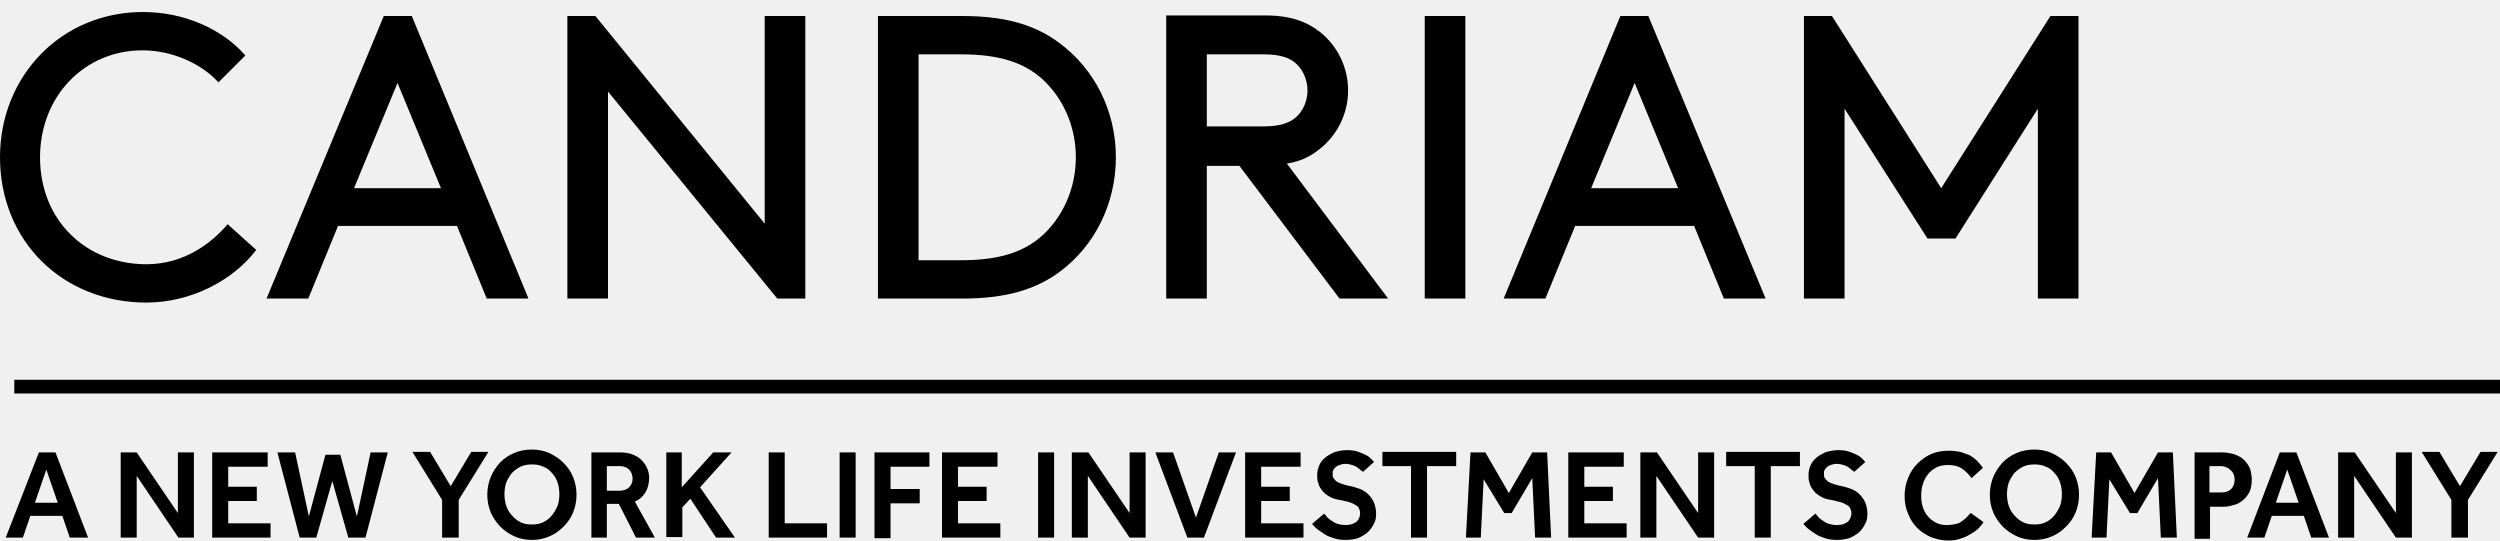
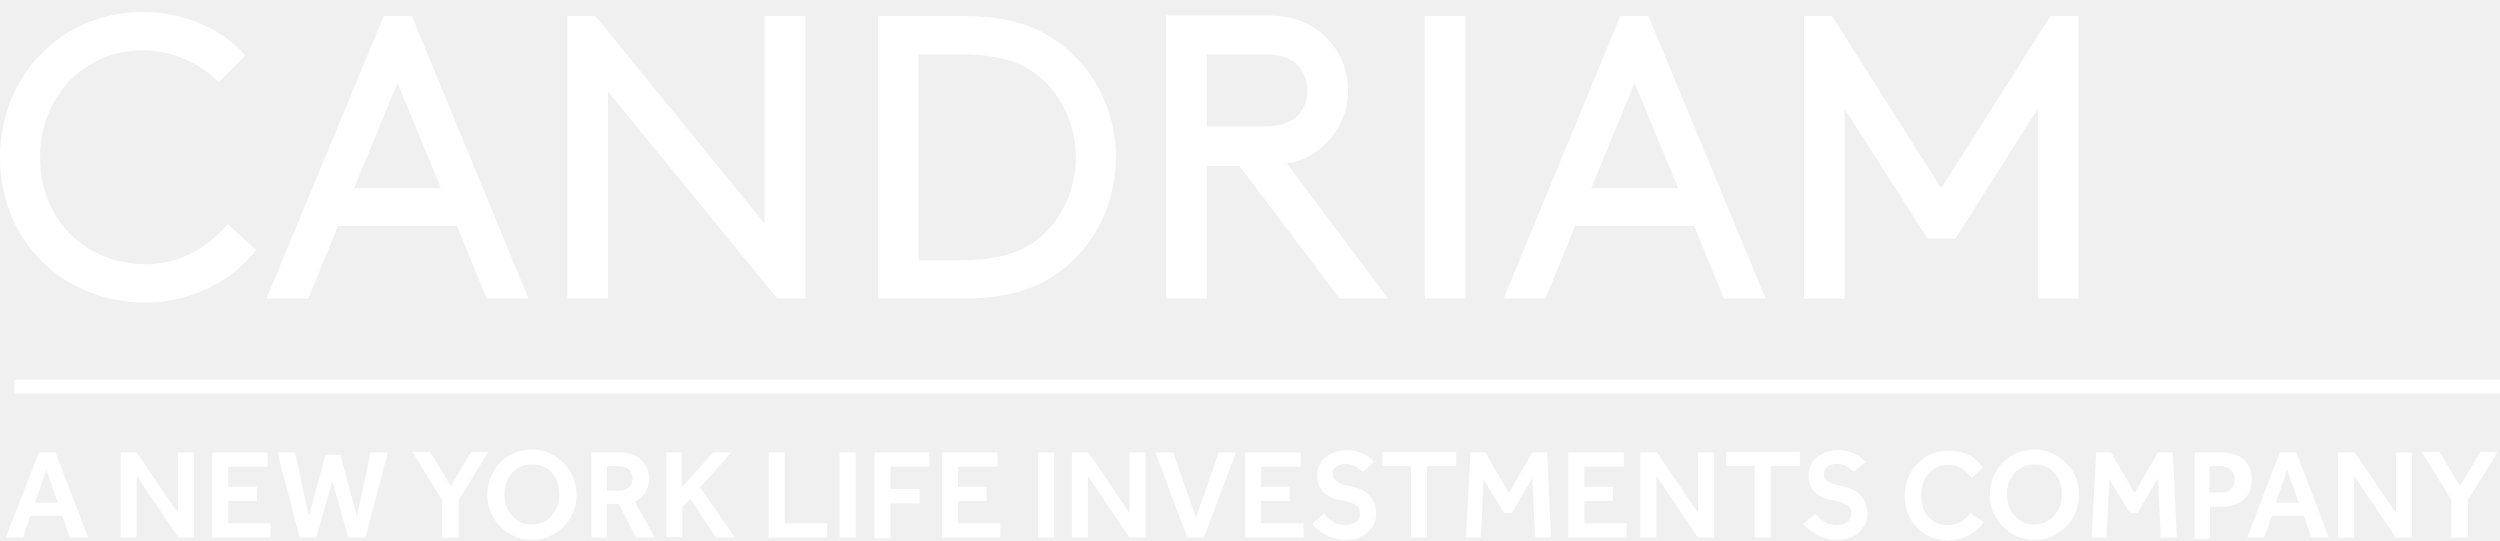
<svg xmlns="http://www.w3.org/2000/svg" version="1.1" id="Layer_1" x="0px" y="0px" viewBox="0 0 437.1 94.5" xml:space="preserve">
  <defs id="defs55" />
  <style type="text/css" id="style2">
	.st0{fill:none;}
- 	.st1{fill:url(#000000_4_2_);}
- 	.st2{fill:url(#000000_3_2_);}
- 	.st3{fill:url(#000000_2_2_);}
- 	.st4{fill:url(#000000_1_2_);}
- 	.st5{fill:#000000;}
- 	.st6{fill:#000000;}
+ 	.st1{fill:url(#FFF_4_2_);}
+ 	.st2{fill:url(#FFF_3_2_);}
+ 	.st3{fill:url(#FFF_2_2_);}
+ 	.st4{fill:url(#FFF_1_2_);}
+ 	.st5{fill:#FFF;}
+ 	.st6{fill:#FFF;}
</style>
  <rect id="Clear_space_1_" x="-8.551" y="-1.656" class="st0" width="496.2" height="165" style="fill:none" />
  <g id="g50" transform="translate(-24.8,-47.8)">
    <g id="g45">
      <linearGradient id="Symbol_4_2_" gradientUnits="userSpaceOnUse" x1="416.772" y1="72.139" x2="425.507" y2="61.2">
-         <stop offset="0" style="stop-color:#000000" id="stop5" />
-         <stop offset="0.282" style="stop-color:#000000" id="stop7" />
-         <stop offset="0.76" style="stop-color:#000000" id="stop9" />
-         <stop offset="1" style="stop-color:#000000" id="stop11" />
+         <stop offset="0" style="stop-color:#FFF" id="stop5" />
+         <stop offset="0.282" style="stop-color:#FFF" id="stop7" />
+         <stop offset="0.76" style="stop-color:#FFF" id="stop9" />
+         <stop offset="1" style="stop-color:#FFF" id="stop11" />
      </linearGradient>
-       <path id="Symbol_4_1_" class="st1" d="m 434.2,68.5 c -1,1.3 -2,2.5 -3.2,3.6 -1.1,1.1 -2.4,2.2 -3.6,3.2 -0.2,0.2 -0.6,0.5 -1.4,1 -0.8,0.6 -1.7,1.1 -2.5,1.6 -0.3,0.2 -1,0.6 -1.6,0.9 -1,0.5 -2,1 -3,1.4 -0.6,0.3 -1.1,0.4 -2.1,0.8 -1.4,0.5 -2.8,0.8 -4.2,1.1 -0.1,0 -0.1,0 -0.2,0.1 -0.6,0.2 -2.7,0.5 -4.1,0.6 -0.2,0 -0.4,0 -0.6,0.1 0,0 -0.3,-1.4 -0.4,-1.7 8.5,-0.5 16.5,-4.1 22.6,-10.2 1.2,-1.2 2.3,-2.5 3.3,-3.8 0.3,0.4 0.7,0.8 1,1.3 z m -7.4,-0.7 c -5.4,5.4 -12.4,8.5 -20,9 0,0.6 0.1,1.1 0.1,1.7 8,-0.4 15.4,-3.8 21.1,-9.4 1.3,-1.4 2.6,-2.8 3.7,-4.4 -0.3,-0.5 -0.6,-1.1 -0.9,-1.6 -1.3,1.6 -2.6,3.2 -4,4.7 m -3.2,-3.2 c -4.5,4.5 -10.4,7.2 -16.7,7.6 -0.1,0.6 -0.1,1.1 -0.1,1.7 6.8,-0.4 13.2,-3.3 18.1,-8.1 1.8,-1.8 3.3,-3.8 4.5,-5.9 -0.3,-0.7 -0.5,-1.4 -0.8,-2.1 -1.3,2.5 -3,4.8 -5,6.8 m 3.1,-15.8 c -0.6,4.8 -2.8,9.2 -6.2,12.7 -3.5,3.5 -7.9,5.6 -12.7,6.2 -0.2,0.6 -0.3,1.1 -0.4,1.7 5.4,-0.5 10.4,-2.9 14.3,-6.8 2.6,-2.6 4.6,-5.8 5.7,-9.3 -0.4,-1.4 -0.6,-3 -0.7,-4.5 0,0 0,0 0,0 m -4.9,1.9 c -0.8,2.9 -2.3,5.5 -4.4,7.6 -2.2,2.2 -4.8,3.7 -7.6,4.5 -0.3,0.6 -0.6,1.3 -0.9,1.9 3.7,-0.7 7,-2.5 9.7,-5.2 2.7,-2.7 4.5,-6 5.2,-9.7 -0.8,0.3 -1.4,0.6 -2,0.9" style="fill:url(#000000_4_2_)" />
+       <path id="Symbol_4_1_" class="st1" d="m 434.2,68.5 c -1,1.3 -2,2.5 -3.2,3.6 -1.1,1.1 -2.4,2.2 -3.6,3.2 -0.2,0.2 -0.6,0.5 -1.4,1 -0.8,0.6 -1.7,1.1 -2.5,1.6 -0.3,0.2 -1,0.6 -1.6,0.9 -1,0.5 -2,1 -3,1.4 -0.6,0.3 -1.1,0.4 -2.1,0.8 -1.4,0.5 -2.8,0.8 -4.2,1.1 -0.1,0 -0.1,0 -0.2,0.1 -0.6,0.2 -2.7,0.5 -4.1,0.6 -0.2,0 -0.4,0 -0.6,0.1 0,0 -0.3,-1.4 -0.4,-1.7 8.5,-0.5 16.5,-4.1 22.6,-10.2 1.2,-1.2 2.3,-2.5 3.3,-3.8 0.3,0.4 0.7,0.8 1,1.3 z m -7.4,-0.7 c -5.4,5.4 -12.4,8.5 -20,9 0,0.6 0.1,1.1 0.1,1.7 8,-0.4 15.4,-3.8 21.1,-9.4 1.3,-1.4 2.6,-2.8 3.7,-4.4 -0.3,-0.5 -0.6,-1.1 -0.9,-1.6 -1.3,1.6 -2.6,3.2 -4,4.7 m -3.2,-3.2 c -4.5,4.5 -10.4,7.2 -16.7,7.6 -0.1,0.6 -0.1,1.1 -0.1,1.7 6.8,-0.4 13.2,-3.3 18.1,-8.1 1.8,-1.8 3.3,-3.8 4.5,-5.9 -0.3,-0.7 -0.5,-1.4 -0.8,-2.1 -1.3,2.5 -3,4.8 -5,6.8 m 3.1,-15.8 c -0.6,4.8 -2.8,9.2 -6.2,12.7 -3.5,3.5 -7.9,5.6 -12.7,6.2 -0.2,0.6 -0.3,1.1 -0.4,1.7 5.4,-0.5 10.4,-2.9 14.3,-6.8 2.6,-2.6 4.6,-5.8 5.7,-9.3 -0.4,-1.4 -0.6,-3 -0.7,-4.5 0,0 0,0 0,0 m -4.9,1.9 c -0.8,2.9 -2.3,5.5 -4.4,7.6 -2.2,2.2 -4.8,3.7 -7.6,4.5 -0.3,0.6 -0.6,1.3 -0.9,1.9 3.7,-0.7 7,-2.5 9.7,-5.2 2.7,-2.7 4.5,-6 5.2,-9.7 -0.8,0.3 -1.4,0.6 -2,0.9" style="fill:url(#FFF_4_2_)" />
      <linearGradient id="Symbol_3_2_" gradientUnits="userSpaceOnUse" x1="441.387" y1="55.362" x2="448.299" y2="70.888">
-         <stop offset="0" style="stop-color:#000000" id="stop15" />
-         <stop offset="0.282" style="stop-color:#000000" id="stop17" />
-         <stop offset="0.76" style="stop-color:#000000" id="stop19" />
-         <stop offset="1" style="stop-color:#000000" id="stop21" />
+         <stop offset="0" style="stop-color:#FFF" id="stop15" />
+         <stop offset="0.282" style="stop-color:#FFF" id="stop17" />
+         <stop offset="0.76" style="stop-color:#FFF" id="stop19" />
+         <stop offset="1" style="stop-color:#FFF" id="stop21" />
      </linearGradient>
-       <path id="Symbol_3_1_" class="st2" d="m 426.7,48.8 c 0,0 1.3,-0.3 1.6,-0.4 0.5,8.5 4.1,16.5 10.2,22.6 1.2,1.2 2.5,2.3 3.9,3.3 -0.5,0.3 -0.9,0.7 -1.4,1 -1.3,-1 -2.5,-2 -3.6,-3.2 -1.1,-1.1 -2.2,-2.4 -3.2,-3.6 -0.2,-0.3 -0.7,-0.9 -1,-1.4 -0.6,-0.8 -1.1,-1.7 -1.6,-2.5 -0.3,-0.6 -0.6,-1 -0.9,-1.6 -0.5,-1 -1,-2 -1.4,-3 -0.3,-0.9 -0.5,-1.4 -0.8,-2.1 -0.5,-1.4 -0.9,-2.9 -1.2,-4.4 -0.4,-1.8 -0.6,-4.7 -0.6,-4.7 m 4.4,-0.9 c 0.4,8 3.8,15.4 9.4,21.1 1.3,1.3 2.8,2.6 4.4,3.7 0.5,-0.3 1.1,-0.6 1.6,-0.9 -1.7,-1.2 -3.4,-2.5 -4.9,-3.9 -5.4,-5.4 -8.5,-12.5 -9,-20 -0.4,-0.1 -0.9,-0.1 -1.5,0 m 4.5,-0.1 c 0.4,6.8 3.3,13.2 8.1,18.1 1.8,1.8 3.8,3.3 5.9,4.5 0.7,-0.3 1.4,-0.5 2.1,-0.8 -2.5,-1.3 -4.8,-2.9 -6.8,-4.9 -4.5,-4.5 -7.2,-10.4 -7.6,-16.7 -0.6,-0.2 -1.2,-0.2 -1.7,-0.2 z m 4.5,0.5 c 0.5,5.4 2.9,10.4 6.8,14.3 2.6,2.6 5.8,4.5 9.2,5.7 1.5,-0.3 3.1,-0.5 4.6,-0.6 v 0 c -4.8,-0.6 -9.2,-2.8 -12.7,-6.2 -3.5,-3.5 -5.6,-7.9 -6.2,-12.7 -0.6,-0.2 -1.2,-0.3 -1.7,-0.5 z m 4.7,1.5 c 0.7,3.6 2.5,7 5.2,9.7 2.7,2.7 6,4.5 9.7,5.2 -0.3,-0.7 -0.6,-1.3 -0.9,-1.9 -2.9,-0.8 -5.5,-2.3 -7.6,-4.4 -2.1,-2.1 -3.7,-4.8 -4.4,-7.6 -0.7,-0.4 -1.4,-0.7 -2,-1 z" style="fill:url(#000000_3_2_)" />
+       <path id="Symbol_3_1_" class="st2" d="m 426.7,48.8 c 0,0 1.3,-0.3 1.6,-0.4 0.5,8.5 4.1,16.5 10.2,22.6 1.2,1.2 2.5,2.3 3.9,3.3 -0.5,0.3 -0.9,0.7 -1.4,1 -1.3,-1 -2.5,-2 -3.6,-3.2 -1.1,-1.1 -2.2,-2.4 -3.2,-3.6 -0.2,-0.3 -0.7,-0.9 -1,-1.4 -0.6,-0.8 -1.1,-1.7 -1.6,-2.5 -0.3,-0.6 -0.6,-1 -0.9,-1.6 -0.5,-1 -1,-2 -1.4,-3 -0.3,-0.9 -0.5,-1.4 -0.8,-2.1 -0.5,-1.4 -0.9,-2.9 -1.2,-4.4 -0.4,-1.8 -0.6,-4.7 -0.6,-4.7 m 4.4,-0.9 c 0.4,8 3.8,15.4 9.4,21.1 1.3,1.3 2.8,2.6 4.4,3.7 0.5,-0.3 1.1,-0.6 1.6,-0.9 -1.7,-1.2 -3.4,-2.5 -4.9,-3.9 -5.4,-5.4 -8.5,-12.5 -9,-20 -0.4,-0.1 -0.9,-0.1 -1.5,0 m 4.5,-0.1 c 0.4,6.8 3.3,13.2 8.1,18.1 1.8,1.8 3.8,3.3 5.9,4.5 0.7,-0.3 1.4,-0.5 2.1,-0.8 -2.5,-1.3 -4.8,-2.9 -6.8,-4.9 -4.5,-4.5 -7.2,-10.4 -7.6,-16.7 -0.6,-0.2 -1.2,-0.2 -1.7,-0.2 z m 4.5,0.5 c 0.5,5.4 2.9,10.4 6.8,14.3 2.6,2.6 5.8,4.5 9.2,5.7 1.5,-0.3 3.1,-0.5 4.6,-0.6 v 0 c -4.8,-0.6 -9.2,-2.8 -12.7,-6.2 -3.5,-3.5 -5.6,-7.9 -6.2,-12.7 -0.6,-0.2 -1.2,-0.3 -1.7,-0.5 z m 4.7,1.5 c 0.7,3.6 2.5,7 5.2,9.7 2.7,2.7 6,4.5 9.7,5.2 -0.3,-0.7 -0.6,-1.3 -0.9,-1.9 -2.9,-0.8 -5.5,-2.3 -7.6,-4.4 -2.1,-2.1 -3.7,-4.8 -4.4,-7.6 -0.7,-0.4 -1.4,-0.7 -2,-1 z" style="fill:url(#FFF_3_2_)" />
      <linearGradient id="Symbol_2_2_" gradientUnits="userSpaceOnUse" x1="455.527" y1="84.738" x2="435.164" y2="84.738">
-         <stop offset="0" style="stop-color:#000000" id="stop25" />
-         <stop offset="0.282" style="stop-color:#000000" id="stop27" />
-         <stop offset="0.76" style="stop-color:#000000" id="stop29" />
-         <stop offset="1" style="stop-color:#000000" id="stop31" />
+         <stop offset="0" style="stop-color:#FFF" id="stop25" />
+         <stop offset="0.282" style="stop-color:#FFF" id="stop27" />
+         <stop offset="0.76" style="stop-color:#FFF" id="stop29" />
+         <stop offset="1" style="stop-color:#FFF" id="stop31" />
      </linearGradient>
-       <path id="Symbol_2_1_" class="st3" d="m 440.5,81.6 c 5.7,-5.7 13.1,-9 21.1,-9.4 0.1,0.6 0.1,1.1 0.1,1.7 -7.6,0.4 -14.6,3.6 -20,9 -1.5,1.5 -2.8,3.1 -3.9,4.8 -0.3,-0.6 -0.6,-1.1 -0.9,-1.6 1.1,-1.7 2.3,-3.2 3.6,-4.5 m 3.2,3.1 c -1.8,1.8 -3.3,3.8 -4.5,5.9 0.3,0.7 0.5,1.4 0.8,2.1 1.3,-2.5 2.9,-4.8 4.9,-6.8 4.5,-4.5 10.4,-7.2 16.7,-7.6 0.1,-0.6 0.1,-1.1 0.1,-1.7 -6.8,0.4 -13.1,3.2 -18,8.1 m 3.1,3.2 c -2.6,2.6 -4.6,5.8 -5.7,9.3 0.3,1.5 0.5,2.8 0.6,4.6 0,0 0,0 0,0 0.6,-4.8 2.8,-9.2 6.2,-12.7 3.5,-3.5 7.9,-5.6 12.7,-6.2 0.2,-0.6 0.3,-1.1 0.4,-1.7 -5.3,0.4 -10.3,2.8 -14.2,6.7 M 450,91 c -2.7,2.7 -4.5,6 -5.2,9.7 v 0 c 0.7,-0.3 1.3,-0.6 1.9,-0.9 0.8,-2.9 2.3,-5.5 4.4,-7.6 2.2,-2.2 4.8,-3.7 7.6,-4.5 0.3,-0.6 0.6,-1.3 0.9,-1.9 -3.6,0.7 -6.9,2.5 -9.6,5.2 m 10.7,-23.3 c -1.3,0.1 -3.7,0.4 -4.6,0.6 -1.5,0.3 -3,0.7 -4.4,1.2 -1.1,0.4 -1.3,0.5 -2.1,0.8 -1,0.4 -2,0.9 -3,1.4 -0.7,0.4 -0.9,0.5 -1.6,0.9 -0.9,0.5 -1.7,1 -2.5,1.6 -0.6,0.5 -0.7,0.5 -1.4,1 -1.2,1 -2.4,2 -3.6,3.1 -1.1,1.1 -2.2,2.4 -3.2,3.7 0.4,0.5 0.7,0.9 1,1.4 1,-1.4 2.2,-2.7 3.4,-3.9 6.1,-6.1 14,-9.7 22.5,-10.2 -0.1,-0.3 -0.4,-1.2 -0.5,-1.6 z" style="fill:url(#000000_2_2_)" />
+       <path id="Symbol_2_1_" class="st3" d="m 440.5,81.6 c 5.7,-5.7 13.1,-9 21.1,-9.4 0.1,0.6 0.1,1.1 0.1,1.7 -7.6,0.4 -14.6,3.6 -20,9 -1.5,1.5 -2.8,3.1 -3.9,4.8 -0.3,-0.6 -0.6,-1.1 -0.9,-1.6 1.1,-1.7 2.3,-3.2 3.6,-4.5 m 3.2,3.1 c -1.8,1.8 -3.3,3.8 -4.5,5.9 0.3,0.7 0.5,1.4 0.8,2.1 1.3,-2.5 2.9,-4.8 4.9,-6.8 4.5,-4.5 10.4,-7.2 16.7,-7.6 0.1,-0.6 0.1,-1.1 0.1,-1.7 -6.8,0.4 -13.1,3.2 -18,8.1 m 3.1,3.2 c -2.6,2.6 -4.6,5.8 -5.7,9.3 0.3,1.5 0.5,2.8 0.6,4.6 0,0 0,0 0,0 0.6,-4.8 2.8,-9.2 6.2,-12.7 3.5,-3.5 7.9,-5.6 12.7,-6.2 0.2,-0.6 0.3,-1.1 0.4,-1.7 -5.3,0.4 -10.3,2.8 -14.2,6.7 M 450,91 c -2.7,2.7 -4.5,6 -5.2,9.7 v 0 c 0.7,-0.3 1.3,-0.6 1.9,-0.9 0.8,-2.9 2.3,-5.5 4.4,-7.6 2.2,-2.2 4.8,-3.7 7.6,-4.5 0.3,-0.6 0.6,-1.3 0.9,-1.9 -3.6,0.7 -6.9,2.5 -9.6,5.2 m 10.7,-23.3 c -1.3,0.1 -3.7,0.4 -4.6,0.6 -1.5,0.3 -3,0.7 -4.4,1.2 -1.1,0.4 -1.3,0.5 -2.1,0.8 -1,0.4 -2,0.9 -3,1.4 -0.7,0.4 -0.9,0.5 -1.6,0.9 -0.9,0.5 -1.7,1 -2.5,1.6 -0.6,0.5 -0.7,0.5 -1.4,1 -1.2,1 -2.4,2 -3.6,3.1 -1.1,1.1 -2.2,2.4 -3.2,3.7 0.4,0.5 0.7,0.9 1,1.4 1,-1.4 2.2,-2.7 3.4,-3.9 6.1,-6.1 14,-9.7 22.5,-10.2 -0.1,-0.3 -0.4,-1.2 -0.5,-1.6 z" style="fill:url(#FFF_2_2_)" />
      <linearGradient id="Symbol_1_2_" gradientUnits="userSpaceOnUse" x1="432.206" y1="102.308" x2="419.114" y2="79.632">
-         <stop offset="0" style="stop-color:#000000" id="stop35" />
-         <stop offset="0.282" style="stop-color:#000000" id="stop37" />
-         <stop offset="0.76" style="stop-color:#000000" id="stop39" />
-         <stop offset="1" style="stop-color:#000000" id="stop41" />
+         <stop offset="0" style="stop-color:#FFF" id="stop35" />
+         <stop offset="0.282" style="stop-color:#FFF" id="stop37" />
+         <stop offset="0.76" style="stop-color:#FFF" id="stop39" />
+         <stop offset="1" style="stop-color:#FFF" id="stop41" />
      </linearGradient>
-       <path id="Symbol_1_1_" class="st4" d="m 421.9,78.8 c 0.6,-0.3 1.1,-0.6 1.6,-0.9 1.6,1.1 3,2.3 4.4,3.7 5.7,5.7 9,13.1 9.4,21.1 -0.6,0.1 -1.1,0.1 -1.7,0.1 -0.4,-7.6 -3.6,-14.6 -9,-20 -1.3,-1.5 -3,-2.8 -4.7,-4 m -5.1,2.2 c 2.5,1.3 4.8,2.9 6.8,4.9 4.5,4.5 7.2,10.4 7.6,16.7 0.6,0.1 1.1,0.1 1.7,0.1 -0.4,-6.8 -3.3,-13.2 -8.1,-18.1 -1.8,-1.8 -3.8,-3.3 -5.9,-4.5 -0.7,0.4 -1.4,0.6 -2.1,0.9 m -7.1,6.7 c 2.9,0.8 5.5,2.3 7.6,4.4 2.1,2.1 3.7,4.8 4.4,7.6 0.6,0.3 1.3,0.6 1.9,0.9 v 0 c -0.7,-3.6 -2.5,-7 -5.2,-9.7 -2.7,-2.7 -6,-4.5 -9.7,-5.2 0.4,0.8 0.7,1.4 1,2 m 16.4,-11.4 v 0 c 0.3,0.3 0.7,0.5 1,0.8 0,0 0,0 0,0 0.3,0.3 0.6,0.5 0.9,0.8 0.1,0.1 0.2,0.1 0.2,0.2 0.2,0.2 0.5,0.4 0.7,0.6 0.3,0.3 0.6,0.6 0.9,0.9 6.1,6.1 9.7,14 10.2,22.6 0.4,-0.1 1.3,-0.3 1.6,-0.4 -0.1,-1.2 -0.3,-3.1 -0.6,-4.6 -0.3,-1.5 -0.7,-3 -1.2,-4.4 -0.2,-0.6 -0.6,-1.8 -0.8,-2.1 -0.4,-1 -0.9,-2 -1.4,-3 -0.3,-0.6 -0.7,-1.2 -0.9,-1.6 -0.5,-0.8 -1,-1.7 -1.6,-2.5 -0.3,-0.4 -0.7,-1 -1,-1.4 -1,-1.3 -2,-2.5 -3.2,-3.6 -0.3,-0.3 -0.6,-0.6 -0.9,-0.9 -0.2,-0.2 -0.4,-0.4 -0.6,-0.6 -0.1,-0.1 -0.2,-0.1 -0.2,-0.2 -0.3,-0.2 -0.6,-0.5 -0.9,-0.7 0,0 0,0 0,0 -0.3,-0.3 -0.6,-0.5 -0.9,-0.7 -0.4,0.1 -0.9,0.5 -1.3,0.8 m -17.8,6.5 c 4.6,0.7 8.8,2.8 12.1,6.1 3.5,3.5 5.6,7.9 6.2,12.7 0.6,0.2 1.1,0.3 1.7,0.4 -0.5,-5.4 -2.9,-10.4 -6.8,-14.3 -2.5,-2.5 -5.6,-4.4 -9,-5.6 -0.1,0 -0.1,0 -0.2,0.1 -0.6,0.1 -2.6,0.4 -4,0.6 z" style="fill:url(#000000_1_2_)" />
+       <path id="Symbol_1_1_" class="st4" d="m 421.9,78.8 c 0.6,-0.3 1.1,-0.6 1.6,-0.9 1.6,1.1 3,2.3 4.4,3.7 5.7,5.7 9,13.1 9.4,21.1 -0.6,0.1 -1.1,0.1 -1.7,0.1 -0.4,-7.6 -3.6,-14.6 -9,-20 -1.3,-1.5 -3,-2.8 -4.7,-4 m -5.1,2.2 c 2.5,1.3 4.8,2.9 6.8,4.9 4.5,4.5 7.2,10.4 7.6,16.7 0.6,0.1 1.1,0.1 1.7,0.1 -0.4,-6.8 -3.3,-13.2 -8.1,-18.1 -1.8,-1.8 -3.8,-3.3 -5.9,-4.5 -0.7,0.4 -1.4,0.6 -2.1,0.9 m -7.1,6.7 c 2.9,0.8 5.5,2.3 7.6,4.4 2.1,2.1 3.7,4.8 4.4,7.6 0.6,0.3 1.3,0.6 1.9,0.9 v 0 c -0.7,-3.6 -2.5,-7 -5.2,-9.7 -2.7,-2.7 -6,-4.5 -9.7,-5.2 0.4,0.8 0.7,1.4 1,2 m 16.4,-11.4 v 0 c 0.3,0.3 0.7,0.5 1,0.8 0,0 0,0 0,0 0.3,0.3 0.6,0.5 0.9,0.8 0.1,0.1 0.2,0.1 0.2,0.2 0.2,0.2 0.5,0.4 0.7,0.6 0.3,0.3 0.6,0.6 0.9,0.9 6.1,6.1 9.7,14 10.2,22.6 0.4,-0.1 1.3,-0.3 1.6,-0.4 -0.1,-1.2 -0.3,-3.1 -0.6,-4.6 -0.3,-1.5 -0.7,-3 -1.2,-4.4 -0.2,-0.6 -0.6,-1.8 -0.8,-2.1 -0.4,-1 -0.9,-2 -1.4,-3 -0.3,-0.6 -0.7,-1.2 -0.9,-1.6 -0.5,-0.8 -1,-1.7 -1.6,-2.5 -0.3,-0.4 -0.7,-1 -1,-1.4 -1,-1.3 -2,-2.5 -3.2,-3.6 -0.3,-0.3 -0.6,-0.6 -0.9,-0.9 -0.2,-0.2 -0.4,-0.4 -0.6,-0.6 -0.1,-0.1 -0.2,-0.1 -0.2,-0.2 -0.3,-0.2 -0.6,-0.5 -0.9,-0.7 0,0 0,0 0,0 -0.3,-0.3 -0.6,-0.5 -0.9,-0.7 -0.4,0.1 -0.9,0.5 -1.3,0.8 m -17.8,6.5 c 4.6,0.7 8.8,2.8 12.1,6.1 3.5,3.5 5.6,7.9 6.2,12.7 0.6,0.2 1.1,0.3 1.7,0.4 -0.5,-5.4 -2.9,-10.4 -6.8,-14.3 -2.5,-2.5 -5.6,-4.4 -9,-5.6 -0.1,0 -0.1,0 -0.2,0.1 -0.6,0.1 -2.6,0.4 -4,0.6 z" style="fill:url(#FFF_1_2_)" />
    </g>
-     <path id="Descriptor_Line_1_" class="st5" d="m 31.6,126.9 h 2.9 l 5.7,14.9 H 37 L 35.7,138 h -5.6 l -1.3,3.8 h -3 z m 3.3,8.8 -2,-5.8 -2,5.8 z m 11,-8.8 h 2.8 l 7.2,10.6 v -10.6 h 2.8 v 14.9 H 56 L 48.7,131 v 10.8 h -2.8 z m 16,0 h 9.7 v 2.5 h -6.9 v 3.5 h 5 v 2.5 h -5 v 3.9 h 7.4 v 2.5 H 61.9 Z m 11.4,0 h 3.1 l 2.4,11.2 2.9,-10.8 h 2.6 l 2.9,10.8 2.4,-11.2 h 3 l -3.9,14.9 h -3 l -2.8,-9.9 -2.8,9.9 h -2.9 z m 28.8,8.3 -5.2,-8.4 h 3.1 l 3.6,6 3.6,-6 h 3 l -5.2,8.4 v 6.6 h -2.9 z m 15.7,7 c -1.1,0 -2.1,-0.2 -3,-0.6 -0.9,-0.4 -1.8,-1 -2.5,-1.7 -0.7,-0.7 -1.3,-1.6 -1.7,-2.5 -0.4,-1 -0.6,-2 -0.6,-3.1 0,-1.1 0.2,-2.1 0.6,-3.1 0.4,-1 1,-1.8 1.6,-2.5 0.7,-0.7 1.5,-1.3 2.5,-1.7 0.9,-0.4 2,-0.6 3.1,-0.6 1.1,0 2.1,0.2 3,0.6 0.9,0.4 1.8,1 2.5,1.7 0.7,0.7 1.3,1.5 1.7,2.5 0.4,1 0.6,2 0.6,3.1 0,1.1 -0.2,2.1 -0.6,3.1 -0.4,1 -1,1.8 -1.7,2.5 -0.7,0.7 -1.5,1.3 -2.5,1.7 -0.9,0.4 -1.9,0.6 -3,0.6 z m 0,-2.7 c 0.7,0 1.4,-0.1 2,-0.4 0.6,-0.3 1.1,-0.7 1.5,-1.2 0.4,-0.5 0.7,-1 1,-1.7 0.2,-0.6 0.3,-1.3 0.3,-2 0,-0.7 -0.1,-1.4 -0.3,-2 -0.2,-0.6 -0.5,-1.2 -1,-1.7 -0.4,-0.5 -0.9,-0.9 -1.5,-1.1 -0.6,-0.3 -1.3,-0.4 -2,-0.4 -0.7,0 -1.4,0.1 -2,0.4 -0.6,0.3 -1.1,0.7 -1.5,1.1 -0.4,0.5 -0.7,1 -1,1.7 -0.2,0.6 -0.3,1.3 -0.3,2 0,0.7 0.1,1.4 0.3,2 0.2,0.6 0.5,1.2 1,1.7 0.4,0.5 0.9,0.9 1.5,1.2 0.6,0.3 1.2,0.4 2,0.4 z m 10.3,-12.6 h 5 c 0.9,0 1.7,0.1 2.4,0.4 0.7,0.3 1.2,0.6 1.6,1.1 0.4,0.4 0.7,0.9 0.9,1.4 0.2,0.5 0.3,1 0.3,1.5 0,0.9 -0.2,1.8 -0.6,2.5 -0.4,0.7 -1,1.3 -1.9,1.7 l 3.5,6.3 H 136 l -3,-5.9 h -2.1 v 5.9 h -2.7 v -14.9 z m 5,6.7 c 0.7,0 1.3,-0.2 1.7,-0.6 0.4,-0.4 0.6,-0.9 0.6,-1.5 0,-0.6 -0.2,-1.2 -0.6,-1.6 -0.4,-0.4 -1,-0.6 -1.6,-0.6 h -2.3 v 4.3 z m 8.1,-6.7 h 2.8 v 6.1 l 5.5,-6.1 h 3.2 l -5.5,6.1 6.1,8.8 H 150 l -4.5,-6.8 -1.4,1.5 v 5.2 h -2.8 v -14.8 z m 18,0 h 2.8 v 12.4 h 7.4 v 2.5 h -10.2 z m 12.4,0 h 2.8 v 14.9 h -2.8 z m 6,0 h 9.7 v 2.5 h -6.8 v 3.9 h 5.1 v 2.5 h -5.1 v 6.1 h -2.8 v -15 z m 11.9,0 h 9.7 v 2.5 h -6.9 v 3.5 h 5 v 2.5 h -5 v 3.9 h 7.4 v 2.5 h -10.2 z m 16.8,0 h 2.8 v 14.9 h -2.8 z m 6,0 h 2.8 l 7.2,10.6 v -10.6 h 2.8 v 14.9 h -2.8 L 215,131 v 10.8 h -2.8 v -14.9 z m 14.5,0 h 3.1 l 4,11.4 4,-11.4 h 3 l -5.6,14.9 h -2.9 z m 15.7,0 h 9.7 v 2.5 h -6.9 v 3.5 h 5 v 2.5 h -5 v 3.9 h 7.4 v 2.5 h -10.2 z m 13.8,10.7 c 0.2,0.2 0.4,0.4 0.6,0.7 0.2,0.2 0.5,0.4 0.8,0.6 0.3,0.2 0.6,0.4 1,0.5 0.4,0.1 0.8,0.2 1.3,0.2 0.9,0 1.5,-0.2 2,-0.6 0.4,-0.4 0.6,-0.9 0.6,-1.5 0,-0.3 -0.1,-0.6 -0.2,-0.8 -0.1,-0.2 -0.3,-0.5 -0.6,-0.6 -0.3,-0.2 -0.7,-0.4 -1.1,-0.5 -0.5,-0.1 -1,-0.3 -1.7,-0.4 -0.7,-0.1 -1.3,-0.3 -1.8,-0.6 -0.5,-0.3 -0.9,-0.6 -1.2,-1 -0.3,-0.4 -0.6,-0.8 -0.7,-1.3 -0.2,-0.5 -0.2,-1 -0.2,-1.4 0,-0.6 0.1,-1.1 0.3,-1.6 0.2,-0.5 0.5,-1 1,-1.4 0.4,-0.4 1,-0.7 1.6,-1 0.6,-0.2 1.4,-0.4 2.3,-0.4 0.8,0 1.5,0.1 2,0.3 0.6,0.2 1,0.4 1.4,0.6 0.4,0.2 0.7,0.5 0.9,0.7 0.2,0.2 0.4,0.4 0.4,0.5 l -1.9,1.7 c -0.1,-0.1 -0.2,-0.2 -0.4,-0.3 -0.2,-0.2 -0.4,-0.3 -0.6,-0.5 -0.2,-0.1 -0.5,-0.3 -0.9,-0.4 -0.3,-0.1 -0.7,-0.2 -1.2,-0.2 -0.4,0 -0.7,0.1 -1,0.2 -0.3,0.1 -0.5,0.2 -0.7,0.4 -0.2,0.2 -0.3,0.3 -0.4,0.5 -0.1,0.2 -0.1,0.4 -0.1,0.6 0,0.3 0,0.5 0.1,0.7 0.1,0.2 0.3,0.4 0.5,0.6 0.2,0.2 0.5,0.3 1,0.5 0.4,0.1 0.9,0.3 1.5,0.4 0.6,0.1 1.1,0.3 1.7,0.5 0.5,0.2 1,0.5 1.4,0.9 0.4,0.4 0.7,0.8 1,1.4 0.2,0.5 0.4,1.2 0.4,2 0,0.7 -0.1,1.3 -0.4,1.8 -0.3,0.6 -0.6,1 -1.1,1.5 -0.5,0.4 -1,0.7 -1.7,1 -0.7,0.2 -1.4,0.3 -2.2,0.3 -0.7,0 -1.4,-0.1 -2,-0.3 -0.6,-0.2 -1.2,-0.4 -1.6,-0.7 -0.5,-0.3 -0.9,-0.6 -1.3,-0.9 -0.4,-0.3 -0.6,-0.6 -0.9,-0.9 z m 15.3,-8.3 h -5.1 v -2.5 h 12.9 v 2.5 h -5.1 v 12.5 h -2.8 v -12.5 z m 10.3,-2.4 h 2.6 l 4.1,7.1 4.1,-7.1 h 2.6 l 0.7,14.9 h -2.8 l -0.5,-10.4 -3.6,6.1 h -1.3 l -3.6,-5.9 -0.5,10.2 h -2.6 z m 17.1,0 h 9.7 v 2.5 h -6.9 v 3.5 h 5 v 2.5 h -5 v 3.9 h 7.4 v 2.5 H 299 Z m 12.7,0 h 2.8 l 7.2,10.6 v -10.6 h 2.8 v 14.9 h -2.8 L 314.4,131 v 10.8 h -2.8 v -14.9 z m 20,2.4 h -5.1 v -2.5 h 12.9 v 2.5 h -5.1 v 12.5 h -2.8 v -12.5 z m 10.5,8.3 c 0.2,0.2 0.4,0.4 0.6,0.7 0.2,0.2 0.5,0.4 0.8,0.6 0.3,0.2 0.6,0.4 1,0.5 0.4,0.1 0.8,0.2 1.3,0.2 0.9,0 1.5,-0.2 2,-0.6 0.4,-0.4 0.6,-0.9 0.6,-1.5 0,-0.3 -0.1,-0.6 -0.2,-0.8 -0.1,-0.2 -0.3,-0.5 -0.6,-0.6 -0.3,-0.2 -0.7,-0.4 -1.1,-0.5 -0.5,-0.1 -1,-0.3 -1.7,-0.4 -0.7,-0.1 -1.3,-0.3 -1.8,-0.6 -0.5,-0.3 -0.9,-0.6 -1.2,-1 -0.3,-0.4 -0.6,-0.8 -0.7,-1.3 -0.2,-0.5 -0.2,-1 -0.2,-1.4 0,-0.6 0.1,-1.1 0.3,-1.6 0.2,-0.5 0.5,-1 1,-1.4 0.4,-0.4 1,-0.7 1.6,-1 0.6,-0.2 1.4,-0.4 2.3,-0.4 0.8,0 1.5,0.1 2,0.3 0.6,0.2 1,0.4 1.4,0.6 0.4,0.2 0.7,0.5 0.9,0.7 0.2,0.2 0.4,0.4 0.4,0.5 l -1.9,1.7 c -0.1,-0.1 -0.2,-0.2 -0.4,-0.3 -0.2,-0.2 -0.4,-0.3 -0.6,-0.5 -0.2,-0.1 -0.5,-0.3 -0.9,-0.4 -0.3,-0.1 -0.7,-0.2 -1.2,-0.2 -0.4,0 -0.7,0.1 -1,0.2 -0.3,0.1 -0.5,0.2 -0.7,0.4 -0.2,0.2 -0.3,0.3 -0.4,0.5 -0.1,0.2 -0.1,0.4 -0.1,0.6 0,0.3 0,0.5 0.1,0.7 0.1,0.2 0.3,0.4 0.5,0.6 0.2,0.2 0.5,0.3 1,0.5 0.4,0.1 0.9,0.3 1.5,0.4 0.6,0.1 1.1,0.3 1.7,0.5 0.5,0.2 1,0.5 1.4,0.9 0.4,0.4 0.7,0.8 1,1.4 0.2,0.5 0.4,1.2 0.4,2 0,0.7 -0.1,1.3 -0.4,1.8 -0.3,0.6 -0.6,1 -1.1,1.5 -0.5,0.4 -1,0.7 -1.7,1 -0.7,0.2 -1.4,0.3 -2.2,0.3 -0.7,0 -1.4,-0.1 -2,-0.3 -0.6,-0.2 -1.2,-0.4 -1.6,-0.7 -0.5,-0.3 -0.9,-0.6 -1.3,-0.9 -0.4,-0.3 -0.6,-0.6 -0.9,-0.9 z m 29.4,1.5 c -0.2,0.3 -0.5,0.7 -0.9,1.1 -0.4,0.4 -0.9,0.7 -1.4,1 -0.5,0.3 -1.1,0.6 -1.8,0.8 -0.6,0.2 -1.3,0.3 -2,0.3 -1.1,0 -2.1,-0.2 -3.1,-0.6 -0.9,-0.4 -1.7,-0.9 -2.4,-1.6 -0.7,-0.7 -1.2,-1.5 -1.6,-2.5 -0.4,-0.9 -0.6,-2 -0.6,-3.1 0,-1.1 0.2,-2.1 0.6,-3.1 0.4,-1 0.9,-1.8 1.6,-2.5 0.7,-0.7 1.5,-1.3 2.4,-1.7 0.9,-0.4 2,-0.6 3.1,-0.6 0.7,0 1.4,0.1 2,0.2 0.6,0.2 1.2,0.4 1.7,0.6 0.5,0.3 0.9,0.6 1.3,1 0.4,0.4 0.7,0.8 1,1.2 l -2,1.8 c -0.5,-0.7 -1,-1.2 -1.7,-1.7 -0.6,-0.4 -1.4,-0.6 -2.4,-0.6 -0.7,0 -1.4,0.1 -2,0.4 -0.6,0.3 -1.1,0.7 -1.5,1.2 -0.4,0.5 -0.7,1.1 -0.9,1.7 -0.2,0.6 -0.3,1.3 -0.3,2.1 0,0.7 0.1,1.4 0.3,2 0.2,0.6 0.5,1.2 0.9,1.6 0.4,0.5 0.9,0.8 1.4,1.1 0.6,0.3 1.2,0.4 1.9,0.4 0.6,0 1.2,-0.1 1.6,-0.2 0.5,-0.1 0.8,-0.3 1.2,-0.6 0.3,-0.2 0.6,-0.5 0.8,-0.7 0.2,-0.2 0.4,-0.5 0.6,-0.6 z m 8.9,3.1 c -1.1,0 -2.1,-0.2 -3,-0.6 -0.9,-0.4 -1.8,-1 -2.5,-1.7 -0.7,-0.7 -1.3,-1.6 -1.7,-2.5 -0.4,-1 -0.6,-2 -0.6,-3.1 0,-1.1 0.2,-2.1 0.6,-3.1 0.4,-1 1,-1.8 1.6,-2.5 0.7,-0.7 1.5,-1.3 2.5,-1.7 0.9,-0.4 2,-0.6 3.1,-0.6 1.1,0 2.1,0.2 3,0.6 0.9,0.4 1.8,1 2.5,1.7 0.7,0.7 1.3,1.5 1.7,2.5 0.4,1 0.6,2 0.6,3.1 0,1.1 -0.2,2.1 -0.6,3.1 -0.4,1 -1,1.8 -1.7,2.5 -0.7,0.7 -1.5,1.3 -2.5,1.7 -0.9,0.4 -1.9,0.6 -3,0.6 z m 0,-2.7 c 0.7,0 1.4,-0.1 2,-0.4 0.6,-0.3 1.1,-0.7 1.5,-1.2 0.4,-0.5 0.7,-1 1,-1.7 0.2,-0.6 0.3,-1.3 0.3,-2 0,-0.7 -0.1,-1.4 -0.3,-2 -0.2,-0.6 -0.5,-1.2 -1,-1.7 -0.4,-0.5 -0.9,-0.9 -1.5,-1.1 -0.6,-0.3 -1.3,-0.4 -2,-0.4 -0.7,0 -1.4,0.1 -2,0.4 -0.6,0.3 -1.1,0.7 -1.5,1.1 -0.4,0.5 -0.7,1 -1,1.7 -0.2,0.6 -0.3,1.3 -0.3,2 0,0.7 0.1,1.4 0.3,2 0.2,0.6 0.5,1.2 1,1.7 0.4,0.5 0.9,0.9 1.5,1.2 0.6,0.3 1.2,0.4 2,0.4 z m 10.8,-12.6 h 2.6 l 4.1,7.1 4.1,-7.1 h 2.6 l 0.7,14.9 h -2.8 l -0.5,-10.4 -3.6,6.1 h -1.3 l -3.6,-5.9 -0.5,10.2 h -2.6 z m 17.2,0 h 4.8 c 1,0 1.9,0.2 2.6,0.5 0.7,0.3 1.2,0.7 1.6,1.2 0.4,0.5 0.7,1 0.8,1.5 0.1,0.5 0.2,1 0.2,1.5 0,0.8 -0.1,1.6 -0.4,2.2 -0.3,0.6 -0.7,1.1 -1.2,1.5 -0.5,0.4 -1,0.7 -1.6,0.8 -0.6,0.2 -1.2,0.3 -1.8,0.3 h -2.3 v 5.6 h -2.7 z m 4.7,7 c 0.7,0 1.3,-0.2 1.7,-0.6 0.4,-0.4 0.6,-1 0.6,-1.6 0,-0.7 -0.2,-1.3 -0.7,-1.7 -0.4,-0.4 -1,-0.7 -1.7,-0.7 h -2 v 4.6 z m 10.2,-7 h 2.9 l 5.7,14.9 h -3.1 L 427.6,138 H 422 l -1.3,3.8 h -3 z m 3.3,8.8 -2,-5.8 -2,5.8 z m 7,-8.8 h 2.8 l 7.2,10.6 v -10.6 h 2.8 v 14.9 h -2.8 L 436.4,131 v 10.8 h -2.8 v -14.9 z m 19.7,8.3 -5.2,-8.4 h 3.1 l 3.6,6 3.6,-6 h 3 l -5.2,8.4 v 6.6 h -2.9 z" style="fill:#000000" />
-     <rect id="Rule_1_" x="27.3" y="114.2" class="st5" width="434.6" height="2.4" style="fill:#000000" />
-     <path id="Candriam_wordmark_1_" class="st6" d="m 366.7,89.5 h -4.9 L 347.3,66.8 V 100 h -7.1 V 50.6 h 4.9 l 19.1,30.1 19.1,-30.1 h 4.9 V 100 h -7.1 V 66.8 Z M 326.2,100 h 7.3 L 313,50.6 h -4.9 L 287.7,100 h 7.3 l 5.2,-12.7 H 321 Z m -15.6,-37.7 7.6,18.4 H 303 Z M 273.9,100 H 281 V 50.6 h -7.1 z M 241.5,76.8 259,100 h 8.5 L 249.8,76.4 c 2.5,-0.4 4.2,-1.3 5.8,-2.6 3,-2.4 4.9,-6.1 4.9,-10.2 0,-4.1 -1.9,-7.8 -4.9,-10.2 -2.3,-1.8 -5.1,-2.9 -9.6,-2.9 H 228.7 V 100 h 7.1 V 76.8 Z M 235.8,70 V 57.3 h 9.9 c 3.2,0 4.8,0.7 5.9,1.8 1.1,1.1 1.8,2.8 1.8,4.5 0,1.8 -0.7,3.4 -1.8,4.5 -1.1,1.1 -2.8,1.8 -5.9,1.8 h -9.9 z m -42.7,30 c 7.8,0 13,-1.7 17,-4.7 6.1,-4.5 9.8,-11.9 9.8,-20 0,-8.2 -3.8,-15.5 -9.9,-20 -4,-3 -9.1,-4.7 -16.9,-4.7 H 178.3 V 100 Z m 13.8,-38.5 c 3.7,3.3 6,8.3 6,13.8 0,5.5 -2.3,10.5 -6,13.8 -3.1,2.7 -7.2,4.2 -14.1,4.2 h -7.4 v -36 h 7.4 c 6.9,0 11,1.5 14.1,4.2 M 160.7,100 h 4.9 V 50.6 h -7.1 V 86.9 L 128.9,50.6 H 124 V 100 h 7.1 V 63.8 Z m -50.8,0 h 7.3 L 96.8,50.6 H 91.9 L 71.4,100 h 7.3 l 5.2,-12.7 h 20.8 z M 94.3,62.3 101.9,80.7 H 86.7 Z M 49.8,49.9 c -14.3,0 -25,11.2 -25,25.4 0,14.6 10.9,25.4 25.6,25.4 7.6,0 15,-3.7 19.2,-9.2 L 64.6,87 C 61.8,90.3 57,94 50.4,94 39.9,94 31.8,86.4 31.8,75.3 31.8,64.6 39.6,56.6 49.7,56.6 55,56.6 60.1,59 63,62.2 l 4.7,-4.7 C 63.6,52.8 56.9,49.9 49.8,49.9" style="fill:#000000" />
+     <path id="Descriptor_Line_1_" class="st5" d="m 31.6,126.9 h 2.9 l 5.7,14.9 H 37 L 35.7,138 h -5.6 l -1.3,3.8 h -3 z m 3.3,8.8 -2,-5.8 -2,5.8 z m 11,-8.8 h 2.8 l 7.2,10.6 v -10.6 h 2.8 v 14.9 H 56 L 48.7,131 v 10.8 h -2.8 z m 16,0 h 9.7 v 2.5 h -6.9 v 3.5 h 5 v 2.5 h -5 v 3.9 h 7.4 v 2.5 H 61.9 Z m 11.4,0 h 3.1 l 2.4,11.2 2.9,-10.8 h 2.6 l 2.9,10.8 2.4,-11.2 h 3 l -3.9,14.9 h -3 l -2.8,-9.9 -2.8,9.9 h -2.9 z m 28.8,8.3 -5.2,-8.4 h 3.1 l 3.6,6 3.6,-6 h 3 l -5.2,8.4 v 6.6 h -2.9 z m 15.7,7 c -1.1,0 -2.1,-0.2 -3,-0.6 -0.9,-0.4 -1.8,-1 -2.5,-1.7 -0.7,-0.7 -1.3,-1.6 -1.7,-2.5 -0.4,-1 -0.6,-2 -0.6,-3.1 0,-1.1 0.2,-2.1 0.6,-3.1 0.4,-1 1,-1.8 1.6,-2.5 0.7,-0.7 1.5,-1.3 2.5,-1.7 0.9,-0.4 2,-0.6 3.1,-0.6 1.1,0 2.1,0.2 3,0.6 0.9,0.4 1.8,1 2.5,1.7 0.7,0.7 1.3,1.5 1.7,2.5 0.4,1 0.6,2 0.6,3.1 0,1.1 -0.2,2.1 -0.6,3.1 -0.4,1 -1,1.8 -1.7,2.5 -0.7,0.7 -1.5,1.3 -2.5,1.7 -0.9,0.4 -1.9,0.6 -3,0.6 z m 0,-2.7 c 0.7,0 1.4,-0.1 2,-0.4 0.6,-0.3 1.1,-0.7 1.5,-1.2 0.4,-0.5 0.7,-1 1,-1.7 0.2,-0.6 0.3,-1.3 0.3,-2 0,-0.7 -0.1,-1.4 -0.3,-2 -0.2,-0.6 -0.5,-1.2 -1,-1.7 -0.4,-0.5 -0.9,-0.9 -1.5,-1.1 -0.6,-0.3 -1.3,-0.4 -2,-0.4 -0.7,0 -1.4,0.1 -2,0.4 -0.6,0.3 -1.1,0.7 -1.5,1.1 -0.4,0.5 -0.7,1 -1,1.7 -0.2,0.6 -0.3,1.3 -0.3,2 0,0.7 0.1,1.4 0.3,2 0.2,0.6 0.5,1.2 1,1.7 0.4,0.5 0.9,0.9 1.5,1.2 0.6,0.3 1.2,0.4 2,0.4 z m 10.3,-12.6 h 5 c 0.9,0 1.7,0.1 2.4,0.4 0.7,0.3 1.2,0.6 1.6,1.1 0.4,0.4 0.7,0.9 0.9,1.4 0.2,0.5 0.3,1 0.3,1.5 0,0.9 -0.2,1.8 -0.6,2.5 -0.4,0.7 -1,1.3 -1.9,1.7 l 3.5,6.3 H 136 l -3,-5.9 h -2.1 v 5.9 h -2.7 v -14.9 z m 5,6.7 c 0.7,0 1.3,-0.2 1.7,-0.6 0.4,-0.4 0.6,-0.9 0.6,-1.5 0,-0.6 -0.2,-1.2 -0.6,-1.6 -0.4,-0.4 -1,-0.6 -1.6,-0.6 h -2.3 v 4.3 z m 8.1,-6.7 h 2.8 v 6.1 l 5.5,-6.1 h 3.2 l -5.5,6.1 6.1,8.8 H 150 l -4.5,-6.8 -1.4,1.5 v 5.2 h -2.8 v -14.8 z m 18,0 h 2.8 v 12.4 h 7.4 v 2.5 h -10.2 z m 12.4,0 h 2.8 v 14.9 h -2.8 z m 6,0 h 9.7 v 2.5 h -6.8 v 3.9 h 5.1 v 2.5 h -5.1 v 6.1 h -2.8 v -15 z m 11.9,0 h 9.7 v 2.5 h -6.9 v 3.5 h 5 v 2.5 h -5 v 3.9 h 7.4 v 2.5 h -10.2 z m 16.8,0 h 2.8 v 14.9 h -2.8 z m 6,0 h 2.8 l 7.2,10.6 v -10.6 h 2.8 v 14.9 h -2.8 L 215,131 v 10.8 h -2.8 v -14.9 z m 14.5,0 h 3.1 l 4,11.4 4,-11.4 h 3 l -5.6,14.9 h -2.9 z m 15.7,0 h 9.7 v 2.5 h -6.9 v 3.5 h 5 v 2.5 h -5 v 3.9 h 7.4 v 2.5 h -10.2 z m 13.8,10.7 c 0.2,0.2 0.4,0.4 0.6,0.7 0.2,0.2 0.5,0.4 0.8,0.6 0.3,0.2 0.6,0.4 1,0.5 0.4,0.1 0.8,0.2 1.3,0.2 0.9,0 1.5,-0.2 2,-0.6 0.4,-0.4 0.6,-0.9 0.6,-1.5 0,-0.3 -0.1,-0.6 -0.2,-0.8 -0.1,-0.2 -0.3,-0.5 -0.6,-0.6 -0.3,-0.2 -0.7,-0.4 -1.1,-0.5 -0.5,-0.1 -1,-0.3 -1.7,-0.4 -0.7,-0.1 -1.3,-0.3 -1.8,-0.6 -0.5,-0.3 -0.9,-0.6 -1.2,-1 -0.3,-0.4 -0.6,-0.8 -0.7,-1.3 -0.2,-0.5 -0.2,-1 -0.2,-1.4 0,-0.6 0.1,-1.1 0.3,-1.6 0.2,-0.5 0.5,-1 1,-1.4 0.4,-0.4 1,-0.7 1.6,-1 0.6,-0.2 1.4,-0.4 2.3,-0.4 0.8,0 1.5,0.1 2,0.3 0.6,0.2 1,0.4 1.4,0.6 0.4,0.2 0.7,0.5 0.9,0.7 0.2,0.2 0.4,0.4 0.4,0.5 l -1.9,1.7 c -0.1,-0.1 -0.2,-0.2 -0.4,-0.3 -0.2,-0.2 -0.4,-0.3 -0.6,-0.5 -0.2,-0.1 -0.5,-0.3 -0.9,-0.4 -0.3,-0.1 -0.7,-0.2 -1.2,-0.2 -0.4,0 -0.7,0.1 -1,0.2 -0.3,0.1 -0.5,0.2 -0.7,0.4 -0.2,0.2 -0.3,0.3 -0.4,0.5 -0.1,0.2 -0.1,0.4 -0.1,0.6 0,0.3 0,0.5 0.1,0.7 0.1,0.2 0.3,0.4 0.5,0.6 0.2,0.2 0.5,0.3 1,0.5 0.4,0.1 0.9,0.3 1.5,0.4 0.6,0.1 1.1,0.3 1.7,0.5 0.5,0.2 1,0.5 1.4,0.9 0.4,0.4 0.7,0.8 1,1.4 0.2,0.5 0.4,1.2 0.4,2 0,0.7 -0.1,1.3 -0.4,1.8 -0.3,0.6 -0.6,1 -1.1,1.5 -0.5,0.4 -1,0.7 -1.7,1 -0.7,0.2 -1.4,0.3 -2.2,0.3 -0.7,0 -1.4,-0.1 -2,-0.3 -0.6,-0.2 -1.2,-0.4 -1.6,-0.7 -0.5,-0.3 -0.9,-0.6 -1.3,-0.9 -0.4,-0.3 -0.6,-0.6 -0.9,-0.9 z m 15.3,-8.3 h -5.1 v -2.5 h 12.9 v 2.5 h -5.1 v 12.5 h -2.8 v -12.5 z m 10.3,-2.4 h 2.6 l 4.1,7.1 4.1,-7.1 h 2.6 l 0.7,14.9 h -2.8 l -0.5,-10.4 -3.6,6.1 h -1.3 l -3.6,-5.9 -0.5,10.2 h -2.6 z m 17.1,0 h 9.7 v 2.5 h -6.9 v 3.5 h 5 v 2.5 h -5 v 3.9 h 7.4 v 2.5 H 299 Z m 12.7,0 h 2.8 l 7.2,10.6 v -10.6 h 2.8 v 14.9 h -2.8 L 314.4,131 v 10.8 h -2.8 v -14.9 z m 20,2.4 h -5.1 v -2.5 h 12.9 v 2.5 h -5.1 v 12.5 h -2.8 v -12.5 z m 10.5,8.3 c 0.2,0.2 0.4,0.4 0.6,0.7 0.2,0.2 0.5,0.4 0.8,0.6 0.3,0.2 0.6,0.4 1,0.5 0.4,0.1 0.8,0.2 1.3,0.2 0.9,0 1.5,-0.2 2,-0.6 0.4,-0.4 0.6,-0.9 0.6,-1.5 0,-0.3 -0.1,-0.6 -0.2,-0.8 -0.1,-0.2 -0.3,-0.5 -0.6,-0.6 -0.3,-0.2 -0.7,-0.4 -1.1,-0.5 -0.5,-0.1 -1,-0.3 -1.7,-0.4 -0.7,-0.1 -1.3,-0.3 -1.8,-0.6 -0.5,-0.3 -0.9,-0.6 -1.2,-1 -0.3,-0.4 -0.6,-0.8 -0.7,-1.3 -0.2,-0.5 -0.2,-1 -0.2,-1.4 0,-0.6 0.1,-1.1 0.3,-1.6 0.2,-0.5 0.5,-1 1,-1.4 0.4,-0.4 1,-0.7 1.6,-1 0.6,-0.2 1.4,-0.4 2.3,-0.4 0.8,0 1.5,0.1 2,0.3 0.6,0.2 1,0.4 1.4,0.6 0.4,0.2 0.7,0.5 0.9,0.7 0.2,0.2 0.4,0.4 0.4,0.5 l -1.9,1.7 c -0.1,-0.1 -0.2,-0.2 -0.4,-0.3 -0.2,-0.2 -0.4,-0.3 -0.6,-0.5 -0.2,-0.1 -0.5,-0.3 -0.9,-0.4 -0.3,-0.1 -0.7,-0.2 -1.2,-0.2 -0.4,0 -0.7,0.1 -1,0.2 -0.3,0.1 -0.5,0.2 -0.7,0.4 -0.2,0.2 -0.3,0.3 -0.4,0.5 -0.1,0.2 -0.1,0.4 -0.1,0.6 0,0.3 0,0.5 0.1,0.7 0.1,0.2 0.3,0.4 0.5,0.6 0.2,0.2 0.5,0.3 1,0.5 0.4,0.1 0.9,0.3 1.5,0.4 0.6,0.1 1.1,0.3 1.7,0.5 0.5,0.2 1,0.5 1.4,0.9 0.4,0.4 0.7,0.8 1,1.4 0.2,0.5 0.4,1.2 0.4,2 0,0.7 -0.1,1.3 -0.4,1.8 -0.3,0.6 -0.6,1 -1.1,1.5 -0.5,0.4 -1,0.7 -1.7,1 -0.7,0.2 -1.4,0.3 -2.2,0.3 -0.7,0 -1.4,-0.1 -2,-0.3 -0.6,-0.2 -1.2,-0.4 -1.6,-0.7 -0.5,-0.3 -0.9,-0.6 -1.3,-0.9 -0.4,-0.3 -0.6,-0.6 -0.9,-0.9 z m 29.4,1.5 c -0.2,0.3 -0.5,0.7 -0.9,1.1 -0.4,0.4 -0.9,0.7 -1.4,1 -0.5,0.3 -1.1,0.6 -1.8,0.8 -0.6,0.2 -1.3,0.3 -2,0.3 -1.1,0 -2.1,-0.2 -3.1,-0.6 -0.9,-0.4 -1.7,-0.9 -2.4,-1.6 -0.7,-0.7 -1.2,-1.5 -1.6,-2.5 -0.4,-0.9 -0.6,-2 -0.6,-3.1 0,-1.1 0.2,-2.1 0.6,-3.1 0.4,-1 0.9,-1.8 1.6,-2.5 0.7,-0.7 1.5,-1.3 2.4,-1.7 0.9,-0.4 2,-0.6 3.1,-0.6 0.7,0 1.4,0.1 2,0.2 0.6,0.2 1.2,0.4 1.7,0.6 0.5,0.3 0.9,0.6 1.3,1 0.4,0.4 0.7,0.8 1,1.2 l -2,1.8 c -0.5,-0.7 -1,-1.2 -1.7,-1.7 -0.6,-0.4 -1.4,-0.6 -2.4,-0.6 -0.7,0 -1.4,0.1 -2,0.4 -0.6,0.3 -1.1,0.7 -1.5,1.2 -0.4,0.5 -0.7,1.1 -0.9,1.7 -0.2,0.6 -0.3,1.3 -0.3,2.1 0,0.7 0.1,1.4 0.3,2 0.2,0.6 0.5,1.2 0.9,1.6 0.4,0.5 0.9,0.8 1.4,1.1 0.6,0.3 1.2,0.4 1.9,0.4 0.6,0 1.2,-0.1 1.6,-0.2 0.5,-0.1 0.8,-0.3 1.2,-0.6 0.3,-0.2 0.6,-0.5 0.8,-0.7 0.2,-0.2 0.4,-0.5 0.6,-0.6 z m 8.9,3.1 c -1.1,0 -2.1,-0.2 -3,-0.6 -0.9,-0.4 -1.8,-1 -2.5,-1.7 -0.7,-0.7 -1.3,-1.6 -1.7,-2.5 -0.4,-1 -0.6,-2 -0.6,-3.1 0,-1.1 0.2,-2.1 0.6,-3.1 0.4,-1 1,-1.8 1.6,-2.5 0.7,-0.7 1.5,-1.3 2.5,-1.7 0.9,-0.4 2,-0.6 3.1,-0.6 1.1,0 2.1,0.2 3,0.6 0.9,0.4 1.8,1 2.5,1.7 0.7,0.7 1.3,1.5 1.7,2.5 0.4,1 0.6,2 0.6,3.1 0,1.1 -0.2,2.1 -0.6,3.1 -0.4,1 -1,1.8 -1.7,2.5 -0.7,0.7 -1.5,1.3 -2.5,1.7 -0.9,0.4 -1.9,0.6 -3,0.6 z m 0,-2.7 c 0.7,0 1.4,-0.1 2,-0.4 0.6,-0.3 1.1,-0.7 1.5,-1.2 0.4,-0.5 0.7,-1 1,-1.7 0.2,-0.6 0.3,-1.3 0.3,-2 0,-0.7 -0.1,-1.4 -0.3,-2 -0.2,-0.6 -0.5,-1.2 -1,-1.7 -0.4,-0.5 -0.9,-0.9 -1.5,-1.1 -0.6,-0.3 -1.3,-0.4 -2,-0.4 -0.7,0 -1.4,0.1 -2,0.4 -0.6,0.3 -1.1,0.7 -1.5,1.1 -0.4,0.5 -0.7,1 -1,1.7 -0.2,0.6 -0.3,1.3 -0.3,2 0,0.7 0.1,1.4 0.3,2 0.2,0.6 0.5,1.2 1,1.7 0.4,0.5 0.9,0.9 1.5,1.2 0.6,0.3 1.2,0.4 2,0.4 z m 10.8,-12.6 h 2.6 l 4.1,7.1 4.1,-7.1 h 2.6 l 0.7,14.9 h -2.8 l -0.5,-10.4 -3.6,6.1 h -1.3 l -3.6,-5.9 -0.5,10.2 h -2.6 z m 17.2,0 h 4.8 c 1,0 1.9,0.2 2.6,0.5 0.7,0.3 1.2,0.7 1.6,1.2 0.4,0.5 0.7,1 0.8,1.5 0.1,0.5 0.2,1 0.2,1.5 0,0.8 -0.1,1.6 -0.4,2.2 -0.3,0.6 -0.7,1.1 -1.2,1.5 -0.5,0.4 -1,0.7 -1.6,0.8 -0.6,0.2 -1.2,0.3 -1.8,0.3 h -2.3 v 5.6 h -2.7 z m 4.7,7 c 0.7,0 1.3,-0.2 1.7,-0.6 0.4,-0.4 0.6,-1 0.6,-1.6 0,-0.7 -0.2,-1.3 -0.7,-1.7 -0.4,-0.4 -1,-0.7 -1.7,-0.7 h -2 v 4.6 z m 10.2,-7 h 2.9 l 5.7,14.9 h -3.1 L 427.6,138 H 422 l -1.3,3.8 h -3 z m 3.3,8.8 -2,-5.8 -2,5.8 z m 7,-8.8 h 2.8 l 7.2,10.6 v -10.6 h 2.8 v 14.9 h -2.8 L 436.4,131 v 10.8 h -2.8 v -14.9 z m 19.7,8.3 -5.2,-8.4 h 3.1 l 3.6,6 3.6,-6 h 3 l -5.2,8.4 v 6.6 h -2.9 z" style="fill:#FFF" />
+     <rect id="Rule_1_" x="27.3" y="114.2" class="st5" width="434.6" height="2.4" style="fill:#FFF" />
+     <path id="Candriam_wordmark_1_" class="st6" d="m 366.7,89.5 h -4.9 L 347.3,66.8 V 100 h -7.1 V 50.6 h 4.9 l 19.1,30.1 19.1,-30.1 h 4.9 V 100 h -7.1 V 66.8 Z M 326.2,100 h 7.3 L 313,50.6 h -4.9 L 287.7,100 h 7.3 l 5.2,-12.7 H 321 Z m -15.6,-37.7 7.6,18.4 H 303 Z M 273.9,100 H 281 V 50.6 h -7.1 z M 241.5,76.8 259,100 h 8.5 L 249.8,76.4 c 2.5,-0.4 4.2,-1.3 5.8,-2.6 3,-2.4 4.9,-6.1 4.9,-10.2 0,-4.1 -1.9,-7.8 -4.9,-10.2 -2.3,-1.8 -5.1,-2.9 -9.6,-2.9 H 228.7 V 100 h 7.1 V 76.8 Z M 235.8,70 V 57.3 h 9.9 c 3.2,0 4.8,0.7 5.9,1.8 1.1,1.1 1.8,2.8 1.8,4.5 0,1.8 -0.7,3.4 -1.8,4.5 -1.1,1.1 -2.8,1.8 -5.9,1.8 h -9.9 z m -42.7,30 c 7.8,0 13,-1.7 17,-4.7 6.1,-4.5 9.8,-11.9 9.8,-20 0,-8.2 -3.8,-15.5 -9.9,-20 -4,-3 -9.1,-4.7 -16.9,-4.7 H 178.3 V 100 Z m 13.8,-38.5 c 3.7,3.3 6,8.3 6,13.8 0,5.5 -2.3,10.5 -6,13.8 -3.1,2.7 -7.2,4.2 -14.1,4.2 h -7.4 v -36 h 7.4 c 6.9,0 11,1.5 14.1,4.2 M 160.7,100 h 4.9 V 50.6 h -7.1 V 86.9 L 128.9,50.6 H 124 V 100 h 7.1 V 63.8 Z m -50.8,0 h 7.3 L 96.8,50.6 H 91.9 L 71.4,100 h 7.3 l 5.2,-12.7 h 20.8 z M 94.3,62.3 101.9,80.7 H 86.7 Z M 49.8,49.9 c -14.3,0 -25,11.2 -25,25.4 0,14.6 10.9,25.4 25.6,25.4 7.6,0 15,-3.7 19.2,-9.2 L 64.6,87 C 61.8,90.3 57,94 50.4,94 39.9,94 31.8,86.4 31.8,75.3 31.8,64.6 39.6,56.6 49.7,56.6 55,56.6 60.1,59 63,62.2 l 4.7,-4.7 C 63.6,52.8 56.9,49.9 49.8,49.9" style="fill:#FFF" />
  </g>
</svg>
